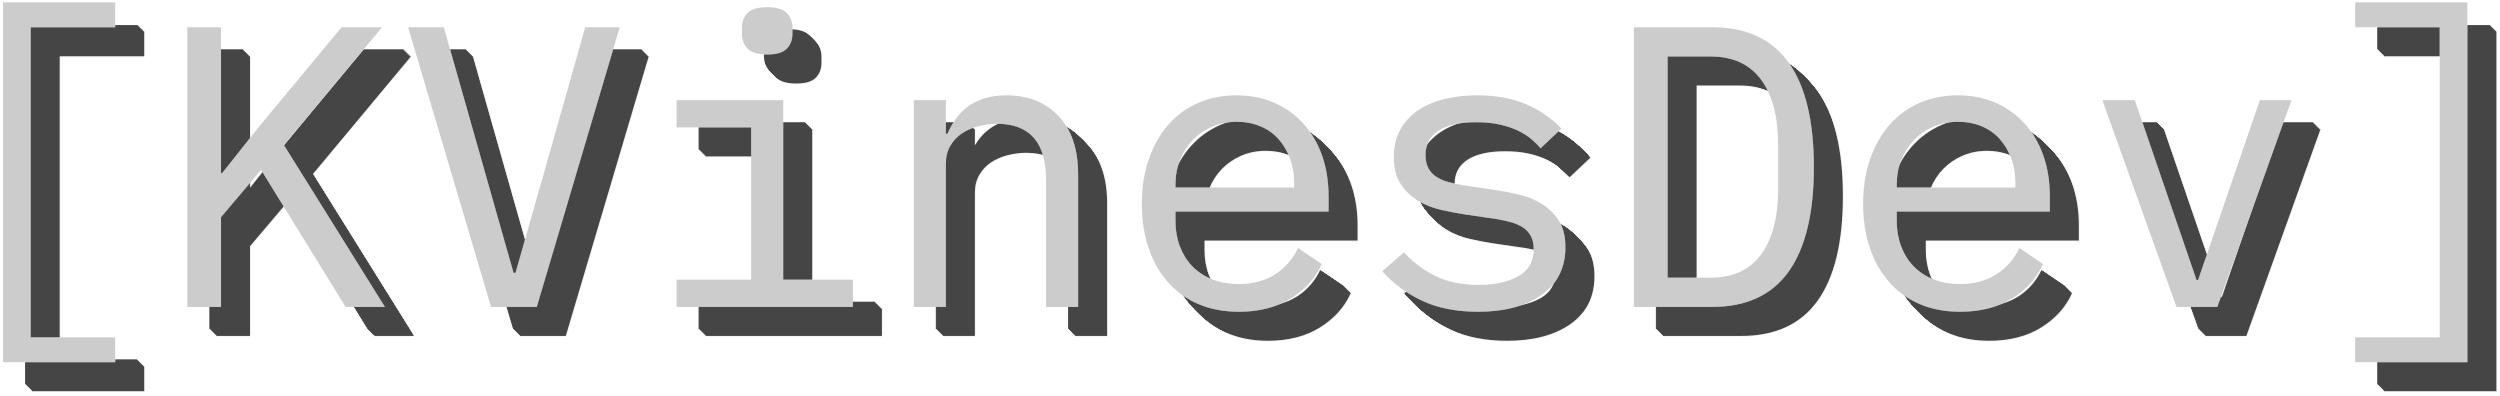
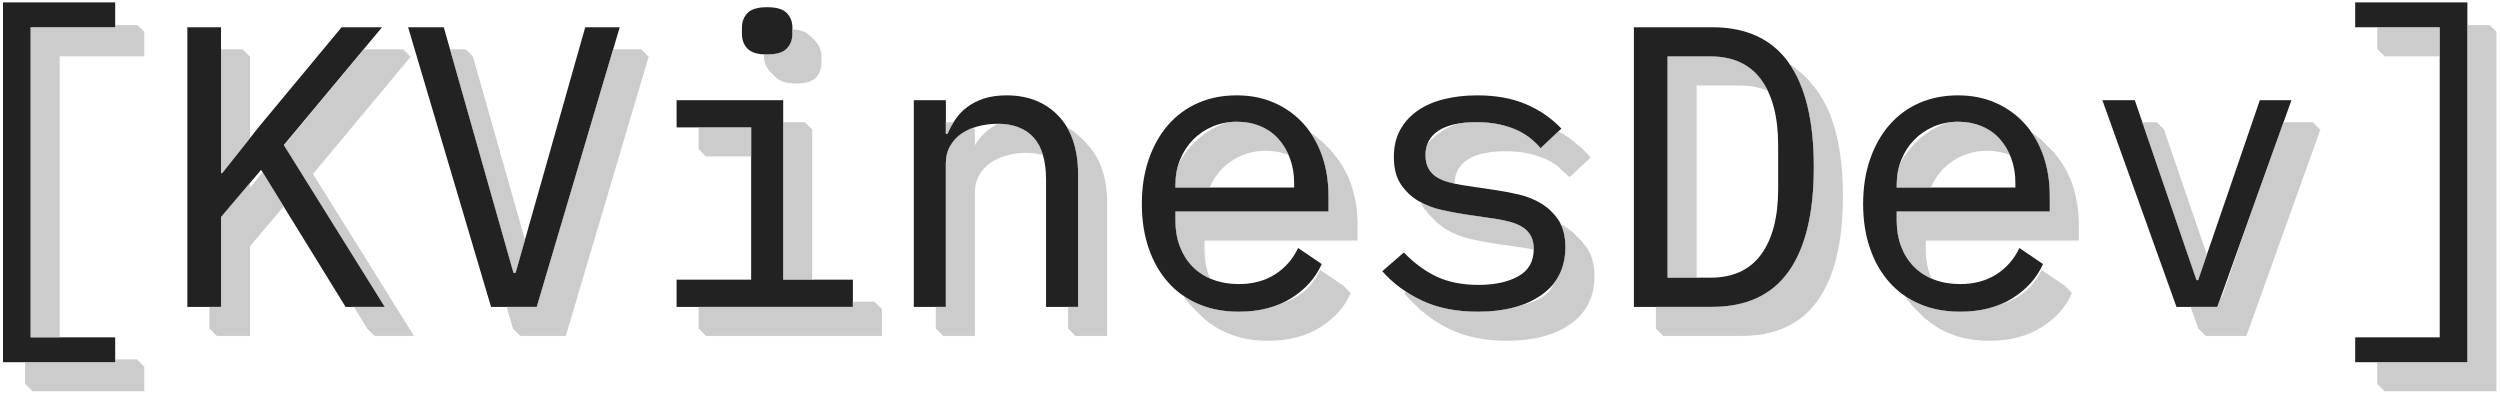
<svg xmlns="http://www.w3.org/2000/svg" viewBox="-47.222 8.6 399.288 63.185" width="399.288" height="63.185" style="background: rgba(0, 0, 0, 0);">
  <defs>
    <filter id="editing-extrusion" x="-100%" y="-100%" width="300%" height="300%">
-       <feFlood result="color1" flood-color="#444" />
+       <feFlood result="color1" flood-color="#ccc" />
      <feConvolveMatrix order="8,8" divisor="1" kernelMatrix="1 0 0 0 0 0 0 0 0 1 0 0 0 0 0 0 0 0 1 0 0 0 0 0 0 0 0 1 0 0 0 0 0 0 0 0 1 0 0 0 0 0 0 0 0 1 0 0 0 0 0 0 0 0 1 0 0 0 0 0 0 0 0 1" in="SourceAlpha" result="extrude" />
      <feComposite in="color1" in2="extrude" result="comp-extrude" operator="in" />
      <feOffset dx="4" dy="4" in="comp-extrude" result="offset-extrude" />
      <feMerge>
        <feMergeNode in="offset-extrude" />
        <feMergeNode in="SourceGraphic" />
      </feMerge>
    </filter>
    <style>text {
  font-size: 64px;
  font-family: Arial Black;
  dominant-baseline: central;
  text-anchor: middle;
}</style>
  </defs>
  <g filter="url(#editing-extrusion)" transform="matrix(1, 0, 0, 1, -99.94204, -46.11462)">
    <g transform="translate(38.79997, 103.735)">
-       <path d="M32.32 8.83L14.40 8.83L14.40-48.64L32.32-48.64L32.32-44.67L18.82-44.67L18.82 4.86L32.32 4.86L32.32 8.83ZM69.12 0L55.62-21.89L49.22-14.34L49.22 0L43.84 0L43.84-44.67L49.22-44.67L49.22-21.38L49.41-21.38L55.30-28.80L68.48-44.67L74.94-44.67L59.26-25.86L75.39 0L69.12 0ZM99.65 0L92.35 0L79.10-44.67L84.80-44.67L91.14-22.34L95.94-5.44L96.26-5.44L101.06-22.34L107.39-44.67L112.90-44.67L99.65 0ZM136.45-40.32L136.45-40.32L136.45-40.32Q134.21-40.32 133.31-41.25L133.31-41.25L133.31-41.25Q132.42-42.18 132.42-43.58L132.42-43.58L132.42-44.61L132.42-44.61Q132.42-46.02 133.31-46.94L133.31-46.94L133.31-46.94Q134.21-47.87 136.45-47.87L136.45-47.87L136.45-47.87Q138.69-47.87 139.58-46.94L139.58-46.94L139.58-46.94Q140.48-46.02 140.48-44.61L140.48-44.61L140.48-43.58L140.48-43.58Q140.48-42.18 139.58-41.25L139.58-41.25L139.58-41.25Q138.69-40.32 136.45-40.32ZM121.98 0L121.98-4.35L133.89-4.35L133.89-28.67L121.98-28.67L121.98-33.02L139.01-33.02L139.01-4.35L150.14-4.35L150.14 0L121.98 0ZM164.99 0L159.87 0L159.87-33.02L164.99-33.02L164.99-27.65L165.25-27.65L165.25-27.65Q165.76-28.86 166.53-29.98L166.53-29.98L166.53-29.98Q167.30-31.10 168.42-31.94L168.42-31.94L168.42-31.94Q169.54-32.77 171.07-33.28L171.07-33.28L171.07-33.28Q172.61-33.79 174.66-33.79L174.66-33.79L174.66-33.79Q179.84-33.79 182.98-30.50L182.98-30.50L182.98-30.50Q186.11-27.20 186.11-21.18L186.11-21.18L186.11 0L180.99 0L180.99-20.29L180.99-20.29Q180.99-24.83 179.01-27.04L179.01-27.04L179.01-27.04Q177.02-29.25 173.18-29.25L173.18-29.25L173.18-29.25Q171.65-29.25 170.18-28.86L170.18-28.86L170.18-28.86Q168.70-28.48 167.55-27.71L167.55-27.71L167.55-27.71Q166.40-26.94 165.70-25.73L165.70-25.73L165.70-25.73Q164.99-24.51 164.99-22.91L164.99-22.91L164.99 0ZM211.78 0.77L211.78 0.77L211.78 0.77Q208.19 0.77 205.34-0.45L205.34-0.45L205.34-0.45Q202.50-1.66 200.48-3.94L200.48-3.94L200.48-3.94Q198.46-6.21 197.38-9.38L197.38-9.38L197.38-9.38Q196.29-12.54 196.29-16.45L196.29-16.45L196.29-16.45Q196.29-20.42 197.41-23.62L197.41-23.62L197.41-23.62Q198.53-26.82 200.51-29.09L200.51-29.09L200.51-29.09Q202.50-31.36 205.28-32.58L205.28-32.58L205.28-32.58Q208.06-33.79 211.46-33.79L211.46-33.79L211.46-33.79Q214.78-33.79 217.50-32.58L217.50-32.58L217.50-32.58Q220.22-31.36 222.14-29.22L222.14-29.22L222.14-29.22Q224.06-27.07 225.09-24.13L225.09-24.13L225.09-24.13Q226.11-21.18 226.11-17.66L226.11-17.66L226.11-15.23L201.66-15.23L201.66-13.70L201.66-13.70Q201.66-11.52 202.37-9.66L202.37-9.66L202.37-9.66Q203.07-7.81 204.38-6.46L204.38-6.46L204.38-6.46Q205.70-5.12 207.58-4.38L207.58-4.38L207.58-4.38Q209.47-3.65 211.78-3.65L211.78-3.65L211.78-3.65Q215.10-3.65 217.54-5.18L217.54-5.18L217.54-5.18Q219.97-6.72 221.25-9.41L221.25-9.41L225.02-6.85L225.02-6.85Q223.55-3.52 220.13-1.38L220.13-1.38L220.13-1.38Q216.70 0.77 211.78 0.77ZM211.46-29.57L211.46-29.57L211.46-29.57Q209.34-29.57 207.55-28.80L207.55-28.80L207.55-28.80Q205.76-28.03 204.45-26.69L204.45-26.69L204.45-26.69Q203.14-25.34 202.40-23.52L202.40-23.52L202.40-23.52Q201.66-21.70 201.66-19.52L201.66-19.52L201.66-19.07L220.61-19.07L220.61-19.78L220.61-19.78Q220.61-21.95 219.94-23.74L219.94-23.74L219.94-23.74Q219.26-25.54 218.08-26.85L218.08-26.85L218.08-26.85Q216.90-28.16 215.20-28.86L215.20-28.86L215.20-28.86Q213.50-29.57 211.46-29.57ZM249.98 0.77L249.98 0.77L249.98 0.77Q244.80 0.77 241.06-0.99L241.06-0.99L241.06-0.99Q237.31-2.75 234.69-5.70L234.69-5.70L238.14-8.70L238.14-8.70Q240.51-6.21 243.33-4.86L243.33-4.86L243.33-4.86Q246.14-3.52 250.11-3.52L250.11-3.52L250.11-3.52Q253.95-3.52 256.42-4.90L256.42-4.90L256.42-4.90Q258.88-6.27 258.88-9.22L258.88-9.22L258.88-9.22Q258.88-10.50 258.40-11.36L258.40-11.36L258.40-11.36Q257.92-12.22 257.09-12.74L257.09-12.74L257.09-12.74Q256.26-13.25 255.23-13.54L255.23-13.54L255.23-13.54Q254.21-13.82 253.06-14.02L253.06-14.02L247.87-14.78L247.87-14.78Q246.14-15.04 244.13-15.49L244.13-15.49L244.13-15.49Q242.11-15.94 240.45-16.93L240.45-16.93L240.45-16.93Q238.78-17.92 237.66-19.58L237.66-19.58L237.66-19.58Q236.54-21.25 236.54-23.94L236.54-23.94L236.54-23.94Q236.54-26.43 237.54-28.26L237.54-28.26L237.54-28.26Q238.53-30.08 240.32-31.33L240.32-31.33L240.32-31.33Q242.11-32.58 244.54-33.18L244.54-33.18L244.54-33.18Q246.98-33.79 249.86-33.79L249.86-33.79L249.86-33.79Q254.34-33.79 257.63-32.38L257.63-32.38L257.63-32.38Q260.93-30.98 263.30-28.48L263.30-28.48L259.97-25.34L259.97-25.34Q259.39-26.05 258.53-26.78L258.53-26.78L258.53-26.78Q257.66-27.52 256.42-28.13L256.42-28.13L256.42-28.13Q255.17-28.74 253.50-29.12L253.50-29.12L253.50-29.12Q251.84-29.50 249.66-29.50L249.66-29.50L249.66-29.50Q245.76-29.50 243.68-28.16L243.68-28.16L243.68-28.16Q241.60-26.82 241.60-24.26L241.60-24.26L241.60-24.26Q241.60-22.98 242.08-22.11L242.08-22.11L242.08-22.11Q242.56-21.25 243.39-20.74L243.39-20.74L243.39-20.74Q244.22-20.22 245.28-19.94L245.28-19.94L245.28-19.94Q246.34-19.65 247.42-19.46L247.42-19.46L252.61-18.69L252.61-18.69Q254.40-18.43 256.38-17.98L256.38-17.98L256.38-17.98Q258.37-17.54 260.03-16.54L260.03-16.54L260.03-16.54Q261.70-15.55 262.82-13.89L262.82-13.89L262.82-13.89Q263.94-12.22 263.94-9.54L263.94-9.54L263.94-9.54Q263.94-4.61 260.13-1.92L260.13-1.92L260.13-1.92Q256.32 0.77 249.98 0.77ZM274.88 0L274.88-44.67L287.36-44.67L287.36-44.67Q295.55-44.67 299.58-39.04L299.58-39.04L299.58-39.04Q303.62-33.41 303.62-22.34L303.62-22.34L303.62-22.34Q303.62-11.26 299.58-5.63L299.58-5.63L299.58-5.63Q295.55 0 287.36 0L287.36 0L274.88 0ZM280.26-4.67L287.10-4.67L287.10-4.67Q292.48-4.67 295.20-8.38L295.20-8.38L295.20-8.38Q297.92-12.10 297.92-18.88L297.92-18.88L297.92-25.79L297.92-25.79Q297.92-32.58 295.20-36.29L295.20-36.29L295.20-36.29Q292.48-40 287.10-40L287.10-40L280.26-40L280.26-4.67ZM326.98 0.77L326.98 0.77L326.98 0.77Q323.39 0.77 320.54-0.45L320.54-0.45L320.54-0.45Q317.70-1.66 315.68-3.94L315.68-3.94L315.68-3.94Q313.66-6.21 312.58-9.38L312.58-9.38L312.58-9.38Q311.49-12.54 311.49-16.45L311.49-16.45L311.49-16.45Q311.49-20.42 312.61-23.62L312.61-23.62L312.61-23.62Q313.73-26.82 315.71-29.09L315.71-29.09L315.71-29.09Q317.70-31.36 320.48-32.58L320.48-32.58L320.48-32.58Q323.26-33.79 326.66-33.79L326.66-33.79L326.66-33.79Q329.98-33.79 332.70-32.58L332.70-32.58L332.70-32.58Q335.42-31.36 337.34-29.22L337.34-29.22L337.34-29.22Q339.26-27.07 340.29-24.13L340.29-24.13L340.29-24.13Q341.31-21.18 341.31-17.66L341.31-17.66L341.31-15.23L316.86-15.23L316.86-13.70L316.86-13.70Q316.86-11.52 317.57-9.66L317.57-9.66L317.57-9.66Q318.27-7.81 319.58-6.46L319.58-6.46L319.58-6.46Q320.90-5.12 322.78-4.38L322.78-4.38L322.78-4.38Q324.67-3.65 326.98-3.65L326.98-3.65L326.98-3.65Q330.30-3.65 332.74-5.18L332.74-5.18L332.74-5.18Q335.17-6.72 336.45-9.41L336.45-9.41L340.22-6.85L340.22-6.85Q338.75-3.52 335.33-1.38L335.33-1.38L335.33-1.38Q331.90 0.77 326.98 0.77ZM326.66-29.57L326.66-29.57L326.66-29.57Q324.54-29.57 322.75-28.80L322.75-28.80L322.75-28.80Q320.96-28.03 319.65-26.69L319.65-26.69L319.65-26.69Q318.34-25.34 317.60-23.52L317.60-23.52L317.60-23.52Q316.86-21.70 316.86-19.52L316.86-19.52L316.86-19.07L335.81-19.07L335.81-19.78L335.81-19.78Q335.81-21.95 335.14-23.74L335.14-23.74L335.14-23.74Q334.46-25.54 333.28-26.85L333.28-26.85L333.28-26.85Q332.10-28.16 330.40-28.86L330.40-28.86L330.40-28.86Q328.70-29.57 326.66-29.57ZM368.06 0L361.54 0L349.70-33.02L354.88-33.02L359.62-19.20L364.74-4.29L364.99-4.29L370.11-19.20L374.85-33.02L379.90-33.02L368.06 0ZM390.08-48.64L408.00-48.64L408.00 8.83L390.08 8.83L390.08 4.86L403.58 4.86L403.58-44.67L390.08-44.67L390.08-48.64Z" fill="#ccc" />
+       <path d="M32.32 8.83L14.40 8.83L14.40-48.64L32.32-48.64L32.32-44.67L18.82-44.67L18.82 4.86L32.32 4.86L32.32 8.83ZM69.12 0L55.62-21.89L49.22-14.34L49.22 0L43.84 0L43.84-44.67L49.22-44.67L49.22-21.38L49.41-21.38L55.30-28.80L68.48-44.67L74.94-44.67L59.26-25.86L75.39 0L69.12 0ZM99.65 0L92.35 0L79.10-44.67L84.80-44.67L91.14-22.34L95.94-5.44L96.26-5.44L101.06-22.34L107.39-44.67L112.90-44.67L99.65 0ZM136.45-40.32L136.45-40.32L136.45-40.32Q134.21-40.32 133.31-41.25L133.31-41.25L133.31-41.25Q132.42-42.18 132.42-43.58L132.42-43.58L132.42-44.61L132.42-44.61Q132.42-46.02 133.31-46.94L133.31-46.94L133.31-46.94Q134.21-47.87 136.45-47.87L136.45-47.87L136.45-47.87Q138.69-47.87 139.58-46.94L139.58-46.94L139.58-46.94Q140.48-46.02 140.48-44.61L140.48-44.61L140.48-43.58L140.48-43.58Q140.48-42.18 139.58-41.25L139.58-41.25L139.58-41.25Q138.69-40.32 136.45-40.32ZM121.98 0L121.98-4.35L133.89-4.35L133.89-28.67L121.98-28.67L121.98-33.02L139.01-33.02L139.01-4.35L150.14-4.35L150.14 0L121.98 0ZM164.99 0L159.87 0L159.87-33.02L164.99-33.02L164.99-27.65L165.25-27.65L165.25-27.65Q165.76-28.86 166.53-29.98L166.53-29.98L166.53-29.98Q167.30-31.10 168.42-31.94L168.42-31.94L168.42-31.94Q169.54-32.77 171.07-33.28L171.07-33.28L171.07-33.28Q172.61-33.79 174.66-33.79L174.66-33.79L174.66-33.79Q179.84-33.79 182.98-30.50L182.98-30.50L182.98-30.50Q186.11-27.20 186.11-21.18L186.11-21.18L186.11 0L180.99 0L180.99-20.29L180.99-20.29Q180.99-24.83 179.01-27.04L179.01-27.04L179.01-27.04Q177.02-29.25 173.18-29.25L173.18-29.25L173.18-29.25Q171.65-29.25 170.18-28.86L170.18-28.86L170.18-28.86Q168.70-28.48 167.55-27.71L167.55-27.71L167.55-27.71Q166.40-26.94 165.70-25.73L165.70-25.73L165.70-25.73Q164.99-24.51 164.99-22.91L164.99-22.91L164.99 0ZM211.78 0.77L211.78 0.77L211.78 0.77Q208.19 0.77 205.34-0.45L205.34-0.45L205.34-0.45Q202.50-1.66 200.48-3.94L200.48-3.94L200.48-3.94Q198.46-6.21 197.38-9.38L197.38-9.38L197.38-9.38Q196.29-12.54 196.29-16.45L196.29-16.45L196.29-16.45Q196.29-20.42 197.41-23.62L197.41-23.62L197.41-23.62Q198.53-26.82 200.51-29.09L200.51-29.09L200.51-29.09Q202.50-31.36 205.28-32.58L205.28-32.58L205.28-32.58Q208.06-33.79 211.46-33.79L211.46-33.79L211.46-33.79Q214.78-33.79 217.50-32.58L217.50-32.58L217.50-32.58Q220.22-31.36 222.14-29.22L222.14-29.22L222.14-29.22Q224.06-27.07 225.09-24.13L225.09-24.13L225.09-24.13Q226.11-21.18 226.11-17.66L226.11-17.66L226.11-15.23L201.66-15.23L201.66-13.70L201.66-13.70Q201.66-11.52 202.37-9.66L202.37-9.66L202.37-9.66Q203.07-7.81 204.38-6.46L204.38-6.46L204.38-6.46Q205.70-5.12 207.58-4.38L207.58-4.38L207.58-4.38Q209.47-3.65 211.78-3.65L211.78-3.65L211.78-3.65Q215.10-3.65 217.54-5.18L217.54-5.18L217.54-5.18Q219.97-6.72 221.25-9.41L221.25-9.41L225.02-6.85L225.02-6.85Q223.55-3.52 220.13-1.38L220.13-1.38L220.13-1.38Q216.70 0.77 211.78 0.77ZM211.46-29.57L211.46-29.57L211.46-29.57Q209.34-29.57 207.55-28.80L207.55-28.80L207.55-28.80Q205.76-28.03 204.45-26.69L204.45-26.69L204.45-26.69Q203.14-25.34 202.40-23.52L202.40-23.52L202.40-23.52Q201.66-21.70 201.66-19.52L201.66-19.52L201.66-19.07L220.61-19.07L220.61-19.78L220.61-19.78Q220.61-21.95 219.94-23.74L219.94-23.74L219.94-23.74Q219.26-25.54 218.08-26.85L218.08-26.85L218.08-26.85Q216.90-28.16 215.20-28.86L215.20-28.86L215.20-28.86Q213.50-29.57 211.46-29.57ZM249.98 0.77L249.98 0.77L249.98 0.77Q244.80 0.77 241.06-0.99L241.06-0.99L241.06-0.99Q237.31-2.75 234.69-5.70L234.69-5.70L238.14-8.70L238.14-8.70Q240.51-6.21 243.33-4.86L243.33-4.86L243.33-4.86Q246.14-3.52 250.11-3.52L250.11-3.52L250.11-3.52Q253.95-3.52 256.42-4.90L256.42-4.90L256.42-4.90Q258.88-6.27 258.88-9.22L258.88-9.22L258.88-9.22Q258.88-10.50 258.40-11.36L258.40-11.36L258.40-11.36Q257.92-12.22 257.09-12.74L257.09-12.74L257.09-12.74Q256.26-13.25 255.23-13.54L255.23-13.54L255.23-13.54Q254.21-13.82 253.06-14.02L253.06-14.02L247.87-14.78L247.87-14.78Q246.14-15.04 244.13-15.49L244.13-15.49L244.13-15.49Q242.11-15.94 240.45-16.93L240.45-16.93L240.45-16.93Q238.78-17.92 237.66-19.58L237.66-19.58L237.66-19.58Q236.54-21.25 236.54-23.94L236.54-23.94L236.54-23.94Q236.54-26.43 237.54-28.26L237.54-28.26L237.54-28.26Q238.53-30.08 240.32-31.33L240.32-31.33L240.32-31.33Q242.11-32.58 244.54-33.18L244.54-33.18L244.54-33.18Q246.98-33.79 249.86-33.79L249.86-33.79L249.86-33.79Q254.34-33.79 257.63-32.38L257.63-32.38L257.63-32.38Q260.93-30.98 263.30-28.48L263.30-28.48L259.97-25.34L259.97-25.34Q259.39-26.05 258.53-26.78L258.53-26.78L258.53-26.78Q257.66-27.52 256.42-28.13L256.42-28.13L256.42-28.13Q255.17-28.74 253.50-29.12L253.50-29.12L253.50-29.12Q251.84-29.50 249.66-29.50L249.66-29.50L249.66-29.50Q245.76-29.50 243.68-28.16L243.68-28.16L243.68-28.16Q241.60-26.82 241.60-24.26L241.60-24.26L241.60-24.26Q241.60-22.98 242.08-22.11L242.08-22.11L242.08-22.11Q242.56-21.25 243.39-20.74L243.39-20.74L243.39-20.74Q244.22-20.22 245.28-19.94L245.28-19.94L245.28-19.94Q246.34-19.65 247.42-19.46L247.42-19.46L252.61-18.69L252.61-18.69Q254.40-18.43 256.38-17.98L256.38-17.98L256.38-17.98Q258.37-17.54 260.03-16.54L260.03-16.54L260.03-16.54Q261.70-15.55 262.82-13.89L262.82-13.89L262.82-13.89Q263.94-12.22 263.94-9.54L263.94-9.54L263.94-9.54Q263.94-4.61 260.13-1.92L260.13-1.92L260.13-1.92Q256.32 0.77 249.98 0.77ZM274.88 0L274.88-44.67L287.36-44.67L287.36-44.67Q295.55-44.67 299.58-39.04L299.58-39.04L299.58-39.04Q303.62-33.41 303.62-22.34L303.62-22.34L303.62-22.34Q303.62-11.26 299.58-5.63L299.58-5.63L299.58-5.63Q295.55 0 287.36 0L287.36 0L274.88 0ZM280.26-4.67L287.10-4.67L287.10-4.67Q292.48-4.67 295.20-8.38L295.20-8.38L295.20-8.38Q297.92-12.10 297.92-18.88L297.92-18.88L297.92-25.79L297.92-25.79Q297.92-32.58 295.20-36.29L295.20-36.29L295.20-36.29Q292.48-40 287.10-40L287.10-40L280.26-40L280.26-4.67ZM326.98 0.77L326.98 0.77L326.98 0.77Q323.39 0.77 320.54-0.45L320.54-0.45L320.54-0.45Q317.70-1.66 315.68-3.94L315.68-3.94L315.68-3.94Q313.66-6.21 312.58-9.38L312.58-9.38L312.58-9.38Q311.49-12.54 311.49-16.45L311.49-16.45L311.49-16.45Q311.49-20.42 312.61-23.62L312.61-23.62L312.61-23.62Q313.73-26.82 315.71-29.09L315.71-29.09L315.71-29.09Q317.70-31.36 320.48-32.58L320.48-32.58L320.48-32.58Q323.26-33.79 326.66-33.79L326.66-33.79L326.66-33.79Q329.98-33.79 332.70-32.58L332.70-32.58L332.70-32.58Q335.42-31.36 337.34-29.22L337.34-29.22L337.34-29.22Q339.26-27.07 340.29-24.13L340.29-24.13L340.29-24.13Q341.31-21.18 341.31-17.66L341.31-17.66L341.31-15.23L316.86-15.23L316.86-13.70L316.86-13.70Q316.86-11.52 317.57-9.66L317.57-9.66L317.57-9.66Q318.27-7.81 319.58-6.46L319.58-6.46L319.58-6.46Q320.90-5.12 322.78-4.38L322.78-4.38L322.78-4.38Q324.67-3.65 326.98-3.65L326.98-3.65L326.98-3.65Q330.30-3.65 332.74-5.18L332.74-5.18L332.74-5.18Q335.17-6.72 336.45-9.41L336.45-9.41L340.22-6.85L340.22-6.85Q338.75-3.52 335.33-1.38L335.33-1.38L335.33-1.38Q331.90 0.77 326.98 0.77ZM326.66-29.57L326.66-29.57L326.66-29.57Q324.54-29.57 322.75-28.80L322.75-28.80L322.75-28.80Q320.96-28.03 319.65-26.69L319.65-26.69L319.65-26.69Q318.34-25.34 317.60-23.52L317.60-23.52L317.60-23.52Q316.86-21.70 316.86-19.52L316.86-19.52L316.86-19.07L335.81-19.07L335.81-19.78L335.81-19.78Q335.81-21.95 335.14-23.74L335.14-23.74L335.14-23.74Q334.46-25.54 333.28-26.85L333.28-26.85L333.28-26.85Q332.10-28.16 330.40-28.86L330.40-28.86L330.40-28.86Q328.70-29.57 326.66-29.57ZM368.06 0L361.54 0L349.70-33.02L354.88-33.02L359.62-19.20L364.74-4.29L364.99-4.29L370.11-19.20L374.85-33.02L379.90-33.02L368.06 0ZM390.08-48.64L408.00-48.64L408.00 8.83L390.08 8.83L390.08 4.86L403.58 4.86L403.58-44.67L390.08-44.67L390.08-48.64Z" fill="#222" />
    </g>
  </g>
</svg>
